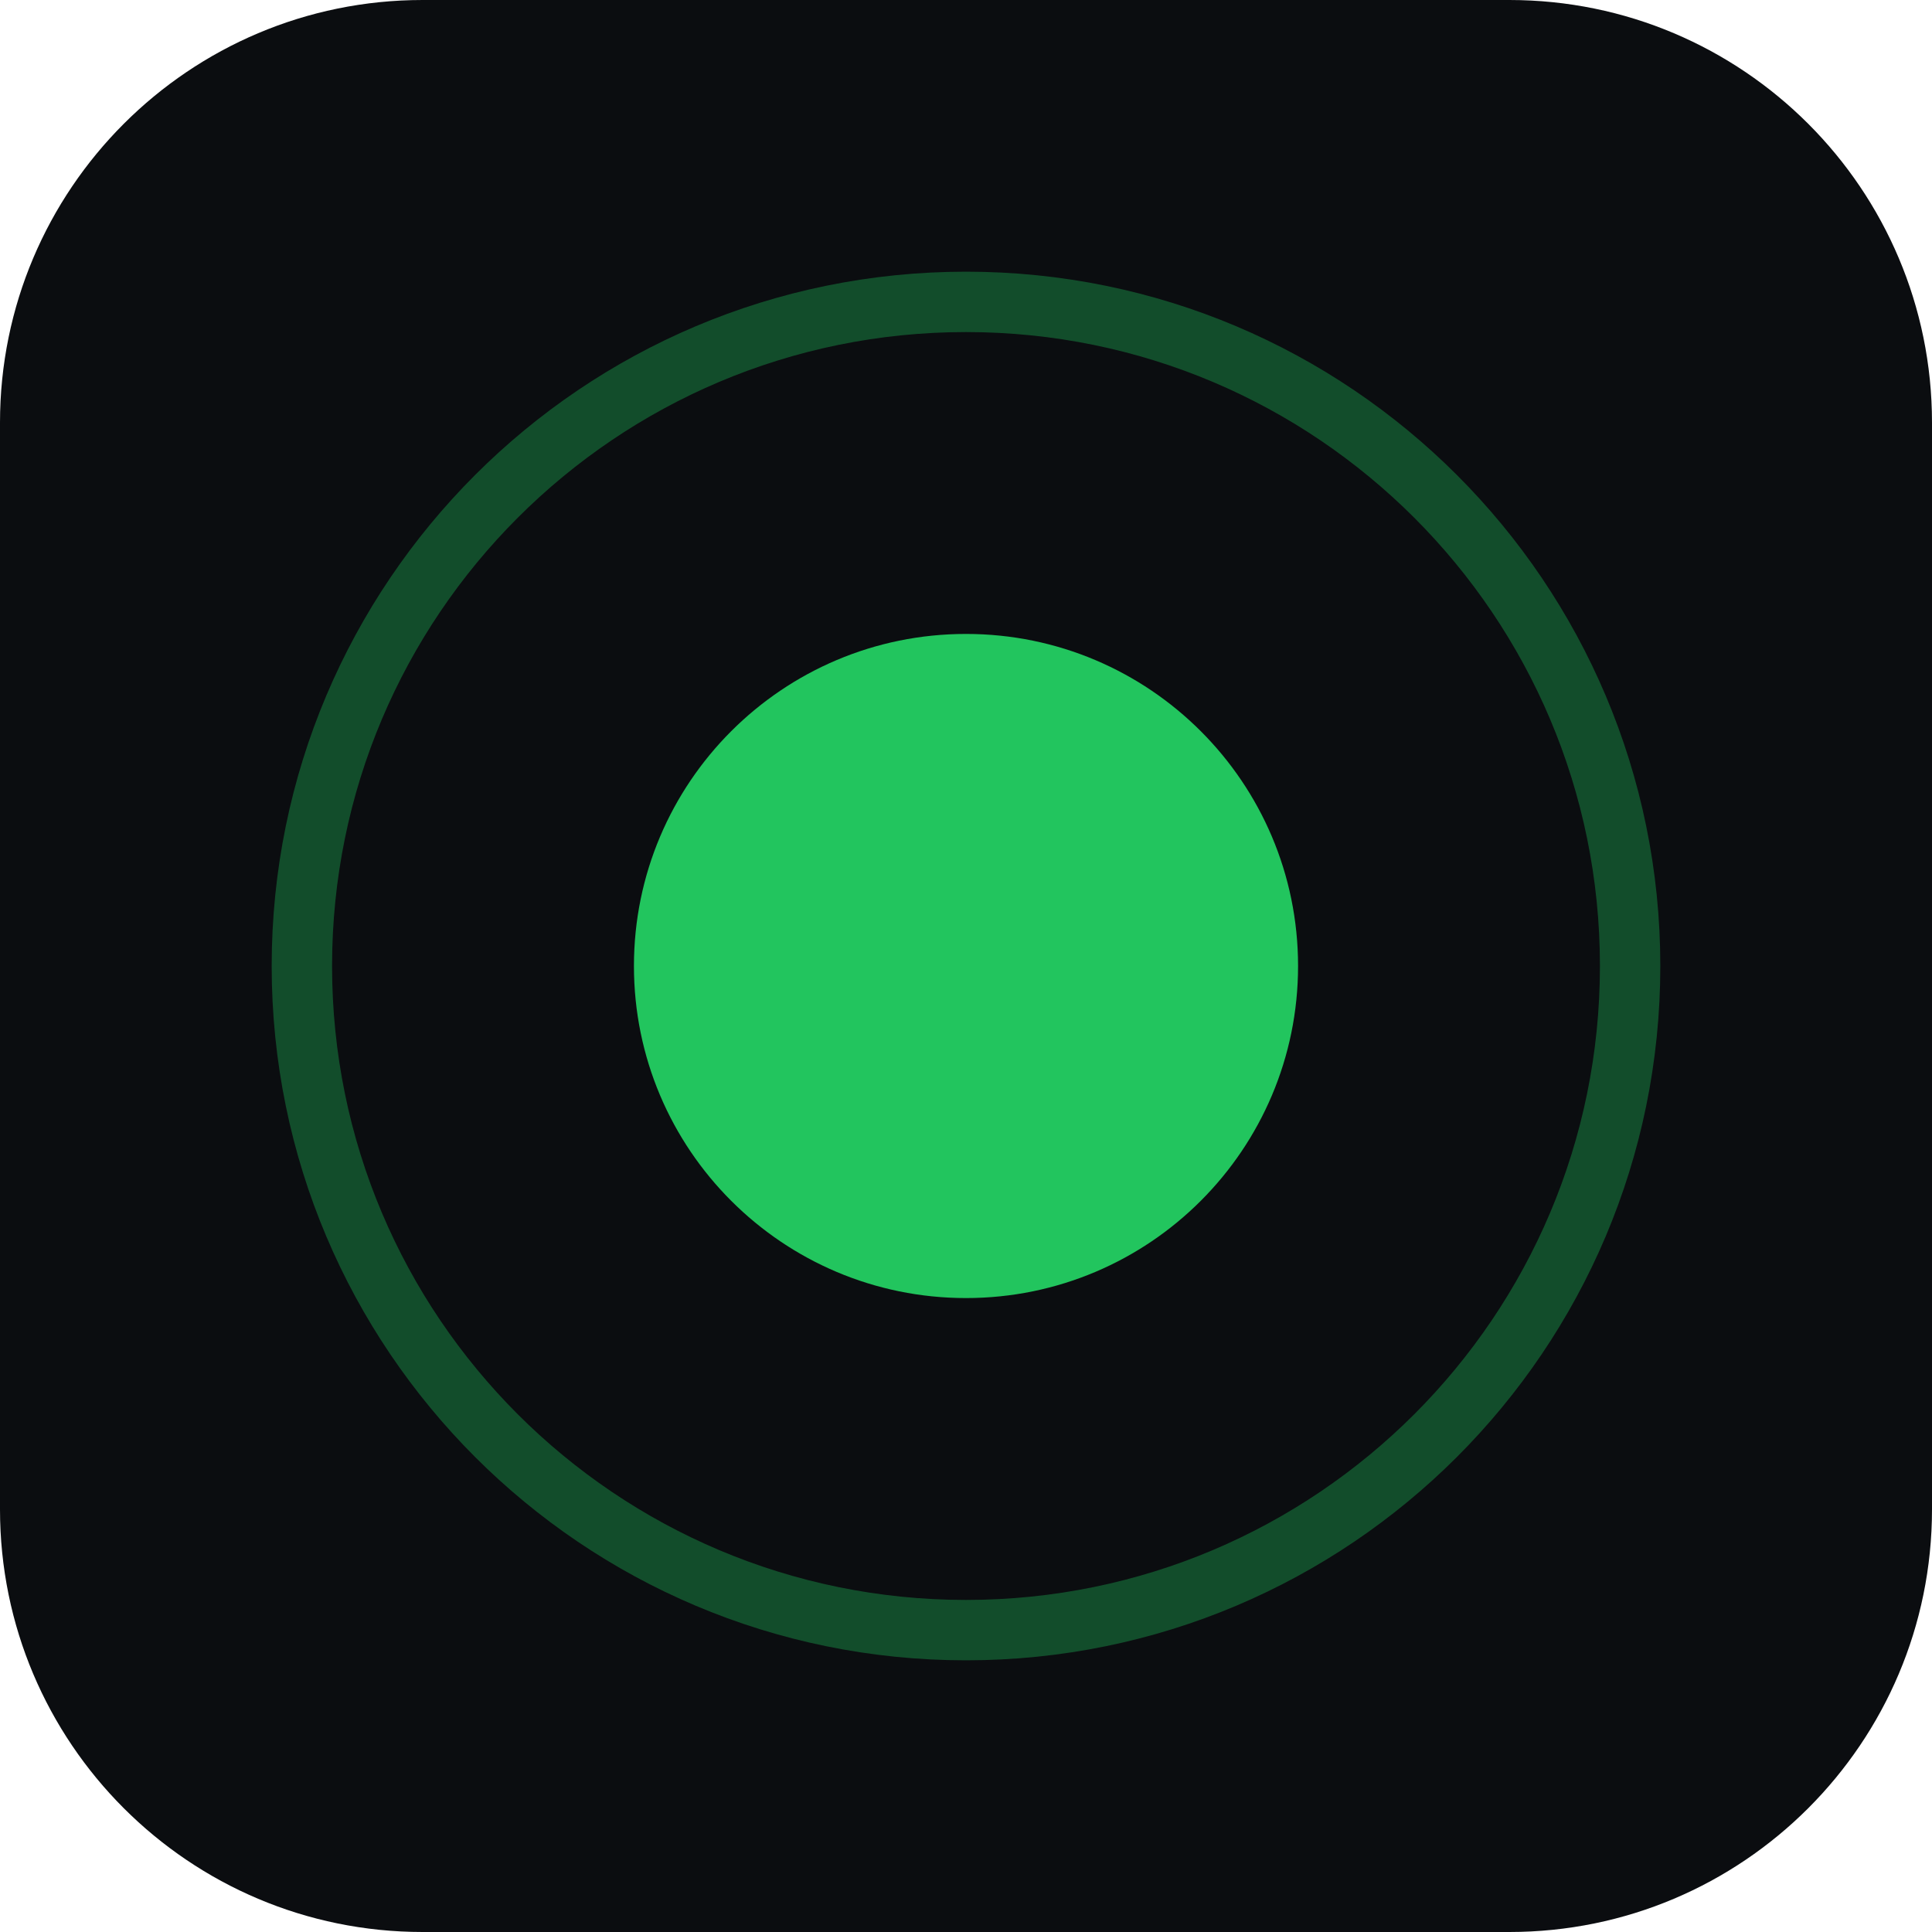
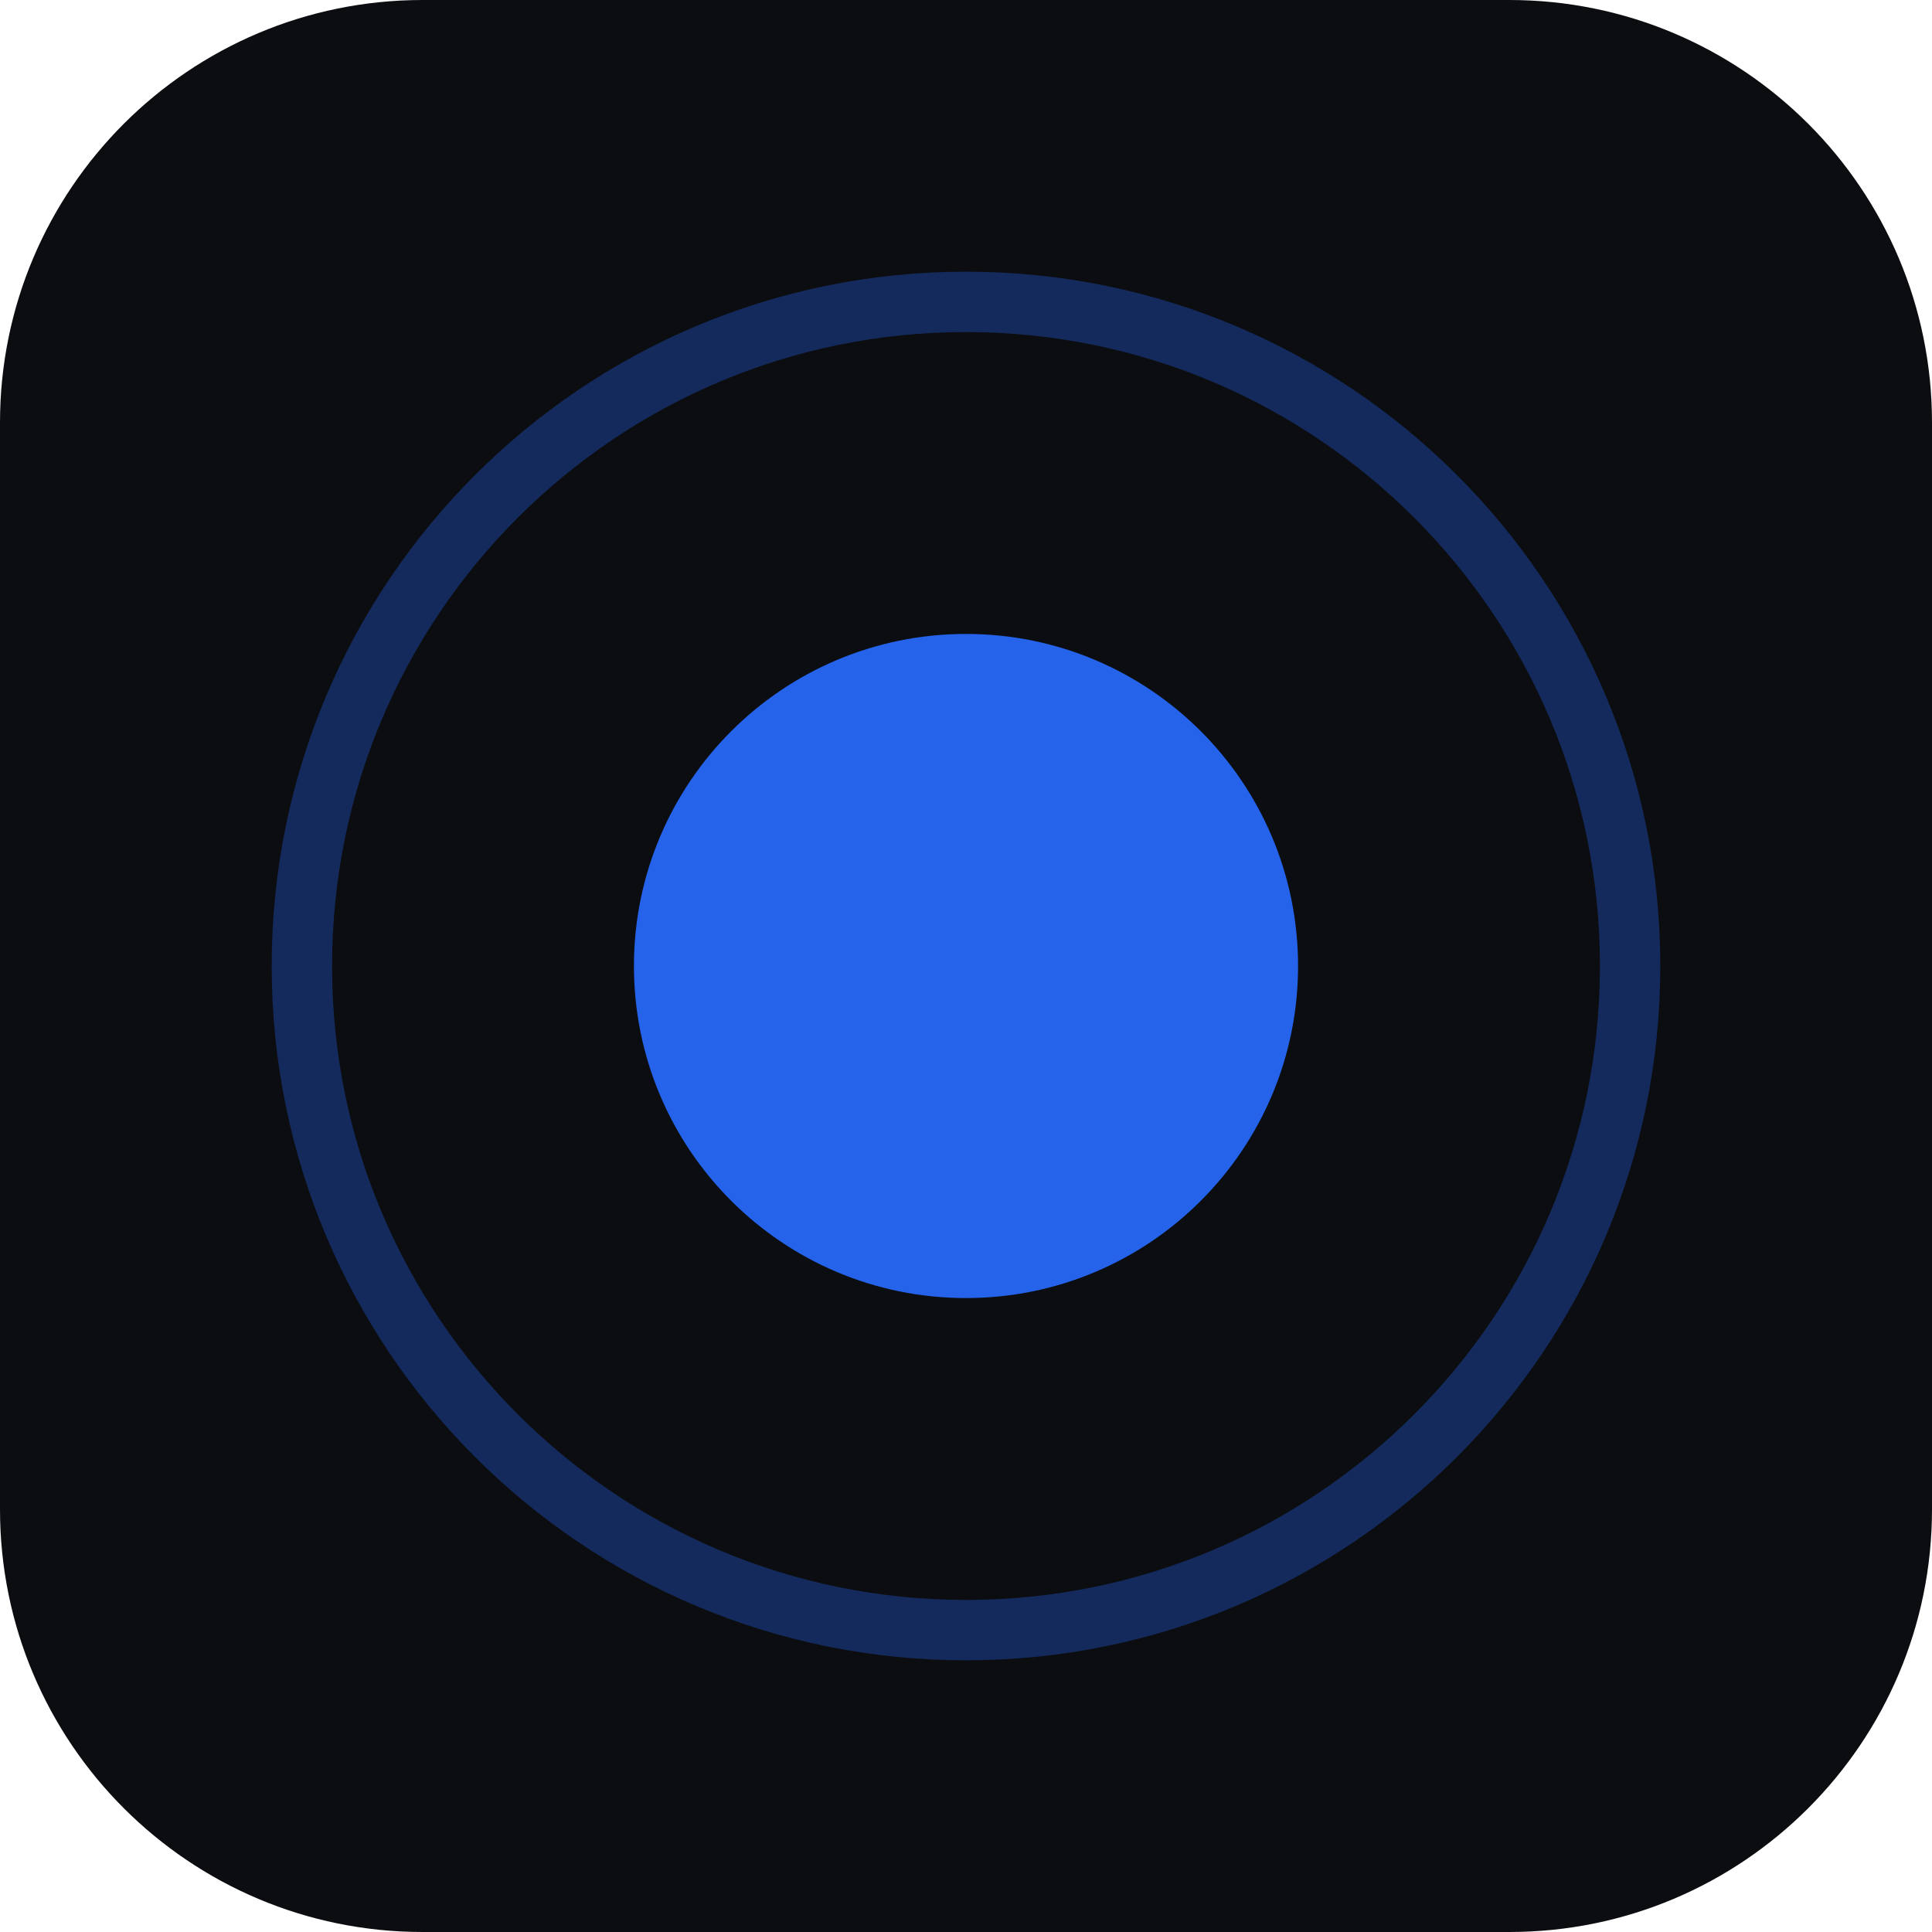
<svg xmlns="http://www.w3.org/2000/svg" viewBox="0 0 64 64">
  <rect width="64" height="64" rx="14" fill="#0b0d10" />
-   <circle cx="32" cy="32" r="11" fill="#22c55e" />
-   <circle cx="32" cy="32" r="22" fill="none" stroke="#22c55e" stroke-opacity="0.35" stroke-width="2" />
+   <circle cx="32" cy="32" r="11" fill="#2563eb" />
+   <circle cx="32" cy="32" r="22" fill="none" stroke="#2563eb" stroke-opacity="0.35" stroke-width="2" />
</svg>
